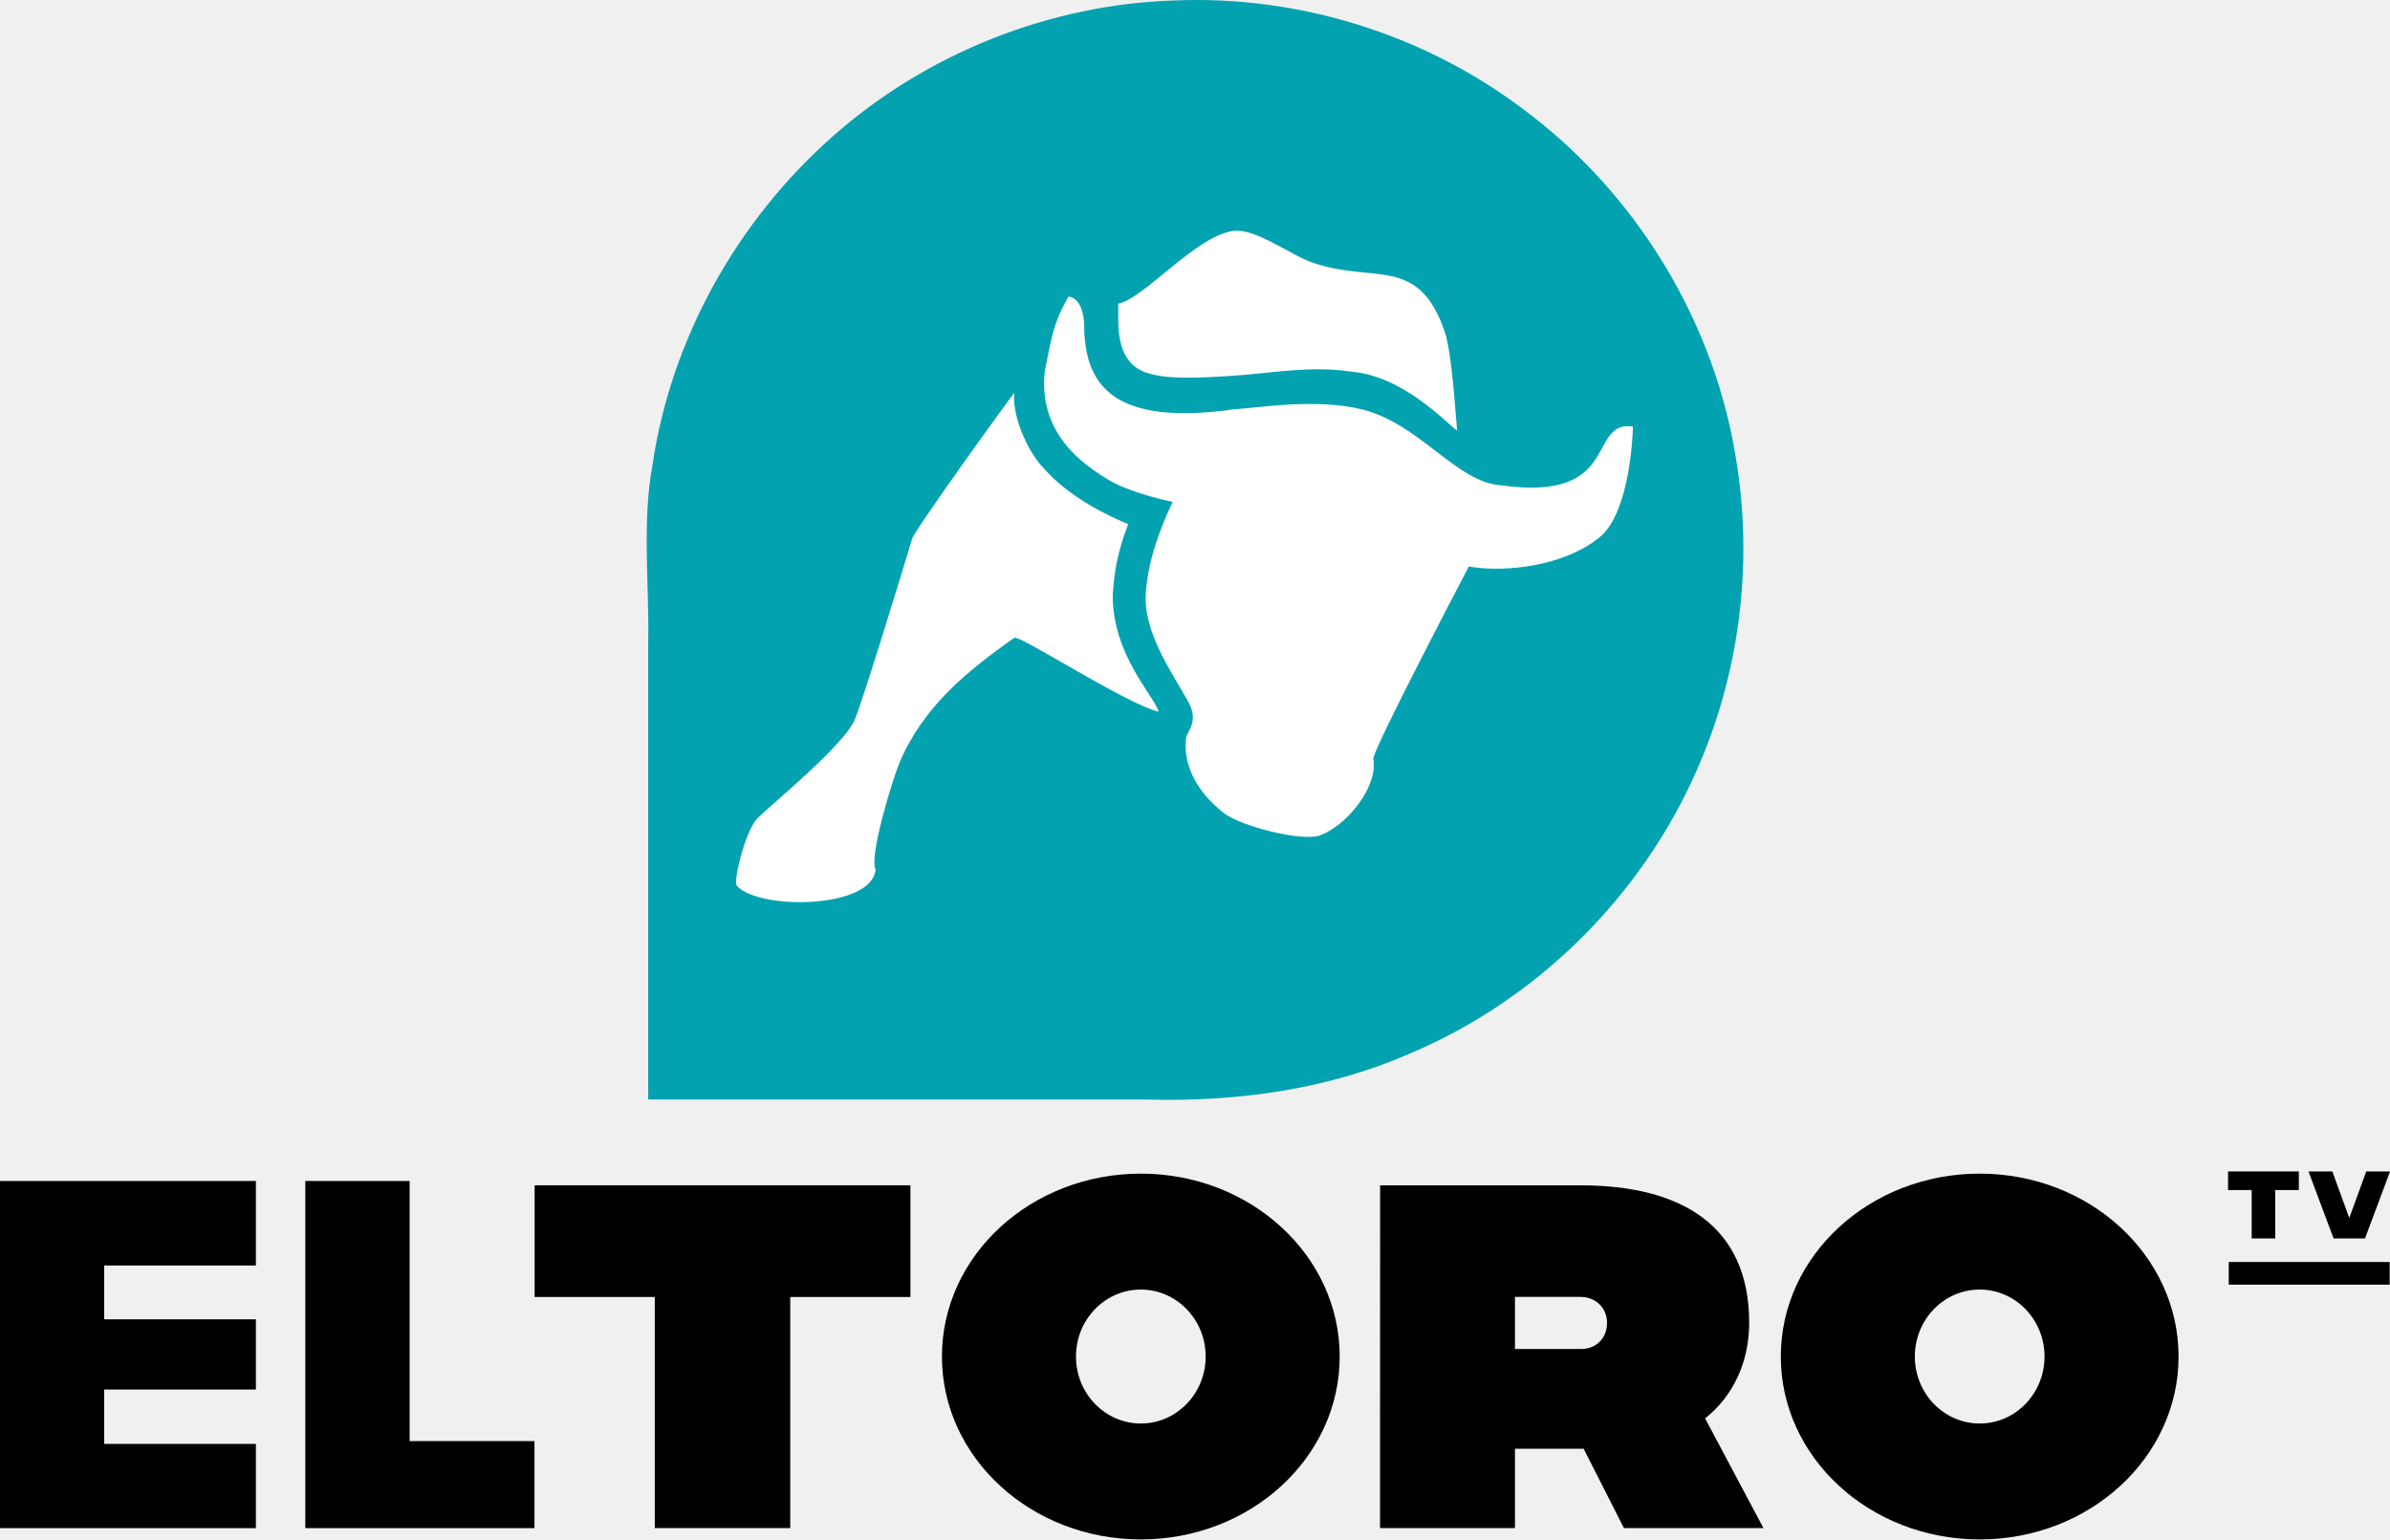
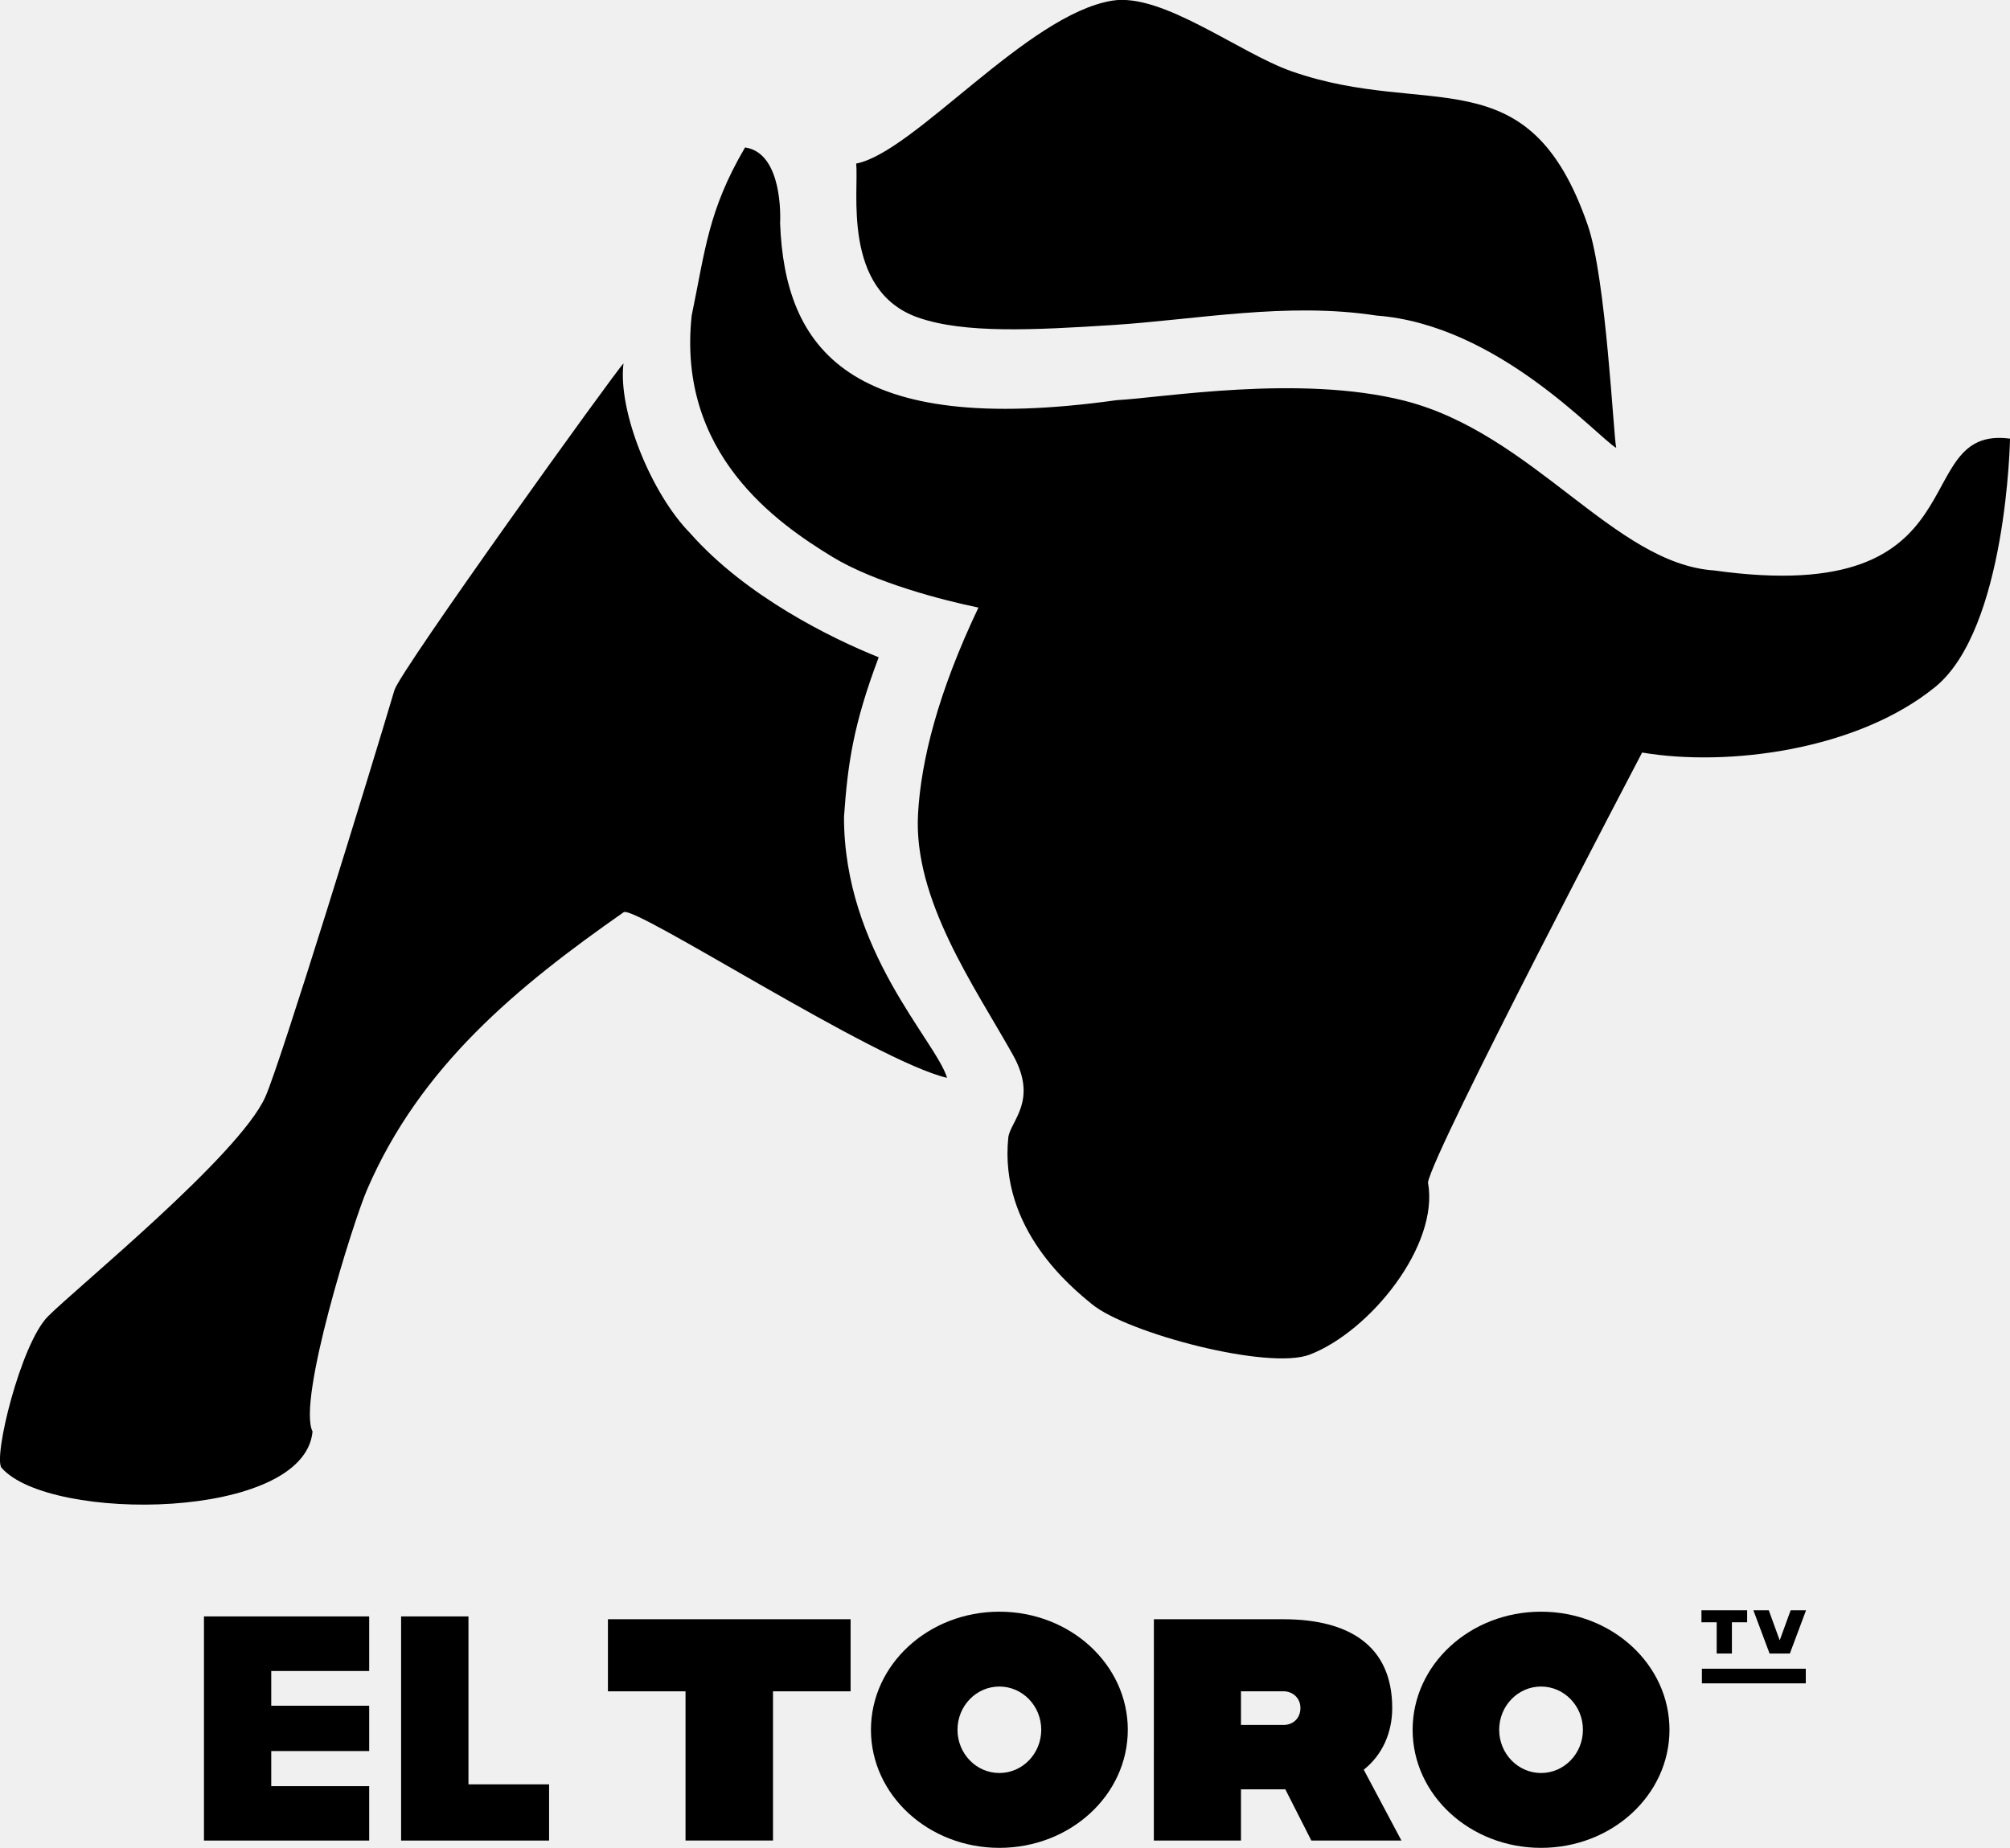
- <svg xmlns="http://www.w3.org/2000/svg" width="600pt" height="386.5pt" version="1.1" viewBox="0 0 600 386.5">
-   <g transform="matrix(1.4898 0 0 1.4898 -150.13 -65.109)">
-     <path d="m240.92 66.84c15.88-14.14 36.81-22.47 58.07-23.07 20.69-0.8 41.55 5.68 58.13 18.09 19.35 14.23 32.8 36.28 36.33 60.06 2.72 17.43 0.35 35.61-6.82 51.73-9.34 21.21-26.98 38.66-48.36 47.63-13.87 6.08-29.22 8.14-44.27 7.72h-84v-76.98c0.2-9.98-1.08-20.04 0.72-29.94 3.12-21.22 14.19-41.04 30.2-55.24" fill="#03a2b0" />
-     <g transform="matrix(.25194 0 0 -.25194 289.93 314.4)" fill="#fff">
-       <path d="m67.453 530.81c-5.783 4.731-27.838 22.382-24.984 49.836 0.697 4.944 8.968 10.997 1.389 24.562-11.471 20.491-29.776 46.314-28.331 71.976 0.882 15.822 5.892 36.071 18.026 61.572-10.343 2.1-31.004 7.437-43.641 15.168-16.595 10.115-46.371 30.829-41.93 72.009 4.038 19.448 4.925 31.426 15.926 50.163 9.831-1.431 10.722-16.452 10.456-22.671 1.465-37.152 20.244-63.989 100.36-52.77 13.722 0.72 54.595 7.74 85.826-0.128 38.545-9.769 62.738-48.717 92.566-50.694 81.333-11.395 57.112 43.498 88.281 39.342 0 0-0.976-56.694-22.306-74.099-23.292-18.974-62.07-23.904-87.485-19.59 0 0-62.487-119.09-63.904-128.33 3.446-18.846-17.391-44.503-35.275-51.371-12.338-4.759-54.505 6.399-64.975 15.026" />
-       <path d="m223.88 786.41c-5.996 3.593-35.365 36.806-71.568 39.507-26.634 4.105-53.576-1.209-78.56-2.82-23.614-1.507-44.361-2.616-58.225 2.232-22.861 8.015-17.561 38.19-18.472 45.949 17.296 3.337 51.035 44.484 76.394 48.627 14.997 2.465 37.948-15.632 53.585-21.093 40.982-14.372 70.649 5.361 88.371-45.987 5.475-15.817 7.669-63.24 8.475-66.416" />
-       <path d="m-72.375 811.62c-1.721-14.457 8.447-39.048 19.922-50.689 16.642-18.87 42.323-31.445 56.239-37.014-7.655-20.287-9.243-31.961-10.352-47.632-0.047-39.953 27.402-66.776 30.757-77.896-21.316 4.911-93.287 51.68-96.51 49.433-31.758-22.202-60.7-45.958-76.593-82.854-4.114-9.508-20.889-62.97-16.249-72.147-2.503-26.634-78.493-27.188-92.799-10.84-2.583 2.962 5.664 36.929 13.812 45.176 8.423 8.499 57.088 48.091 64.894 65.539 4.531 10.091 31.284 96.979 38.531 121.42 1.787 5.953 66.065 95.315 68.345 97.505" />
+ <svg xmlns="http://www.w3.org/2000/svg" width="600pt" height="551.72pt" version="1.1" viewBox="0 0 600 551.72">
+   <g transform="matrix(1.0003 0 0 -1.0003 258.51 920.38)">
+     <path d="m67.453 530.81c-5.783 4.731-27.838 22.382-24.984 49.836 0.697 4.944 8.968 10.997 1.389 24.562-11.471 20.491-29.776 46.314-28.331 71.976 0.882 15.822 5.892 36.071 18.026 61.572-10.343 2.1-31.004 7.437-43.641 15.168-16.595 10.115-46.371 30.829-41.93 72.009 4.038 19.448 4.925 31.426 15.926 50.163 9.831-1.431 10.722-16.452 10.456-22.671 1.465-37.152 20.244-63.989 100.36-52.77 13.722 0.72 54.595 7.74 85.826-0.128 38.545-9.769 62.738-48.717 92.566-50.694 81.333-11.395 57.112 43.498 88.281 39.342 0 0-0.976-56.694-22.306-74.099-23.292-18.974-62.07-23.904-87.485-19.59 0 0-62.487-119.09-63.904-128.33 3.446-18.846-17.391-44.503-35.275-51.371-12.338-4.759-54.505 6.399-64.975 15.026" />
+     <path d="m223.88 786.41c-5.996 3.593-35.365 36.806-71.568 39.507-26.634 4.105-53.576-1.209-78.56-2.82-23.614-1.507-44.361-2.616-58.225 2.232-22.861 8.015-17.561 38.19-18.472 45.949 17.296 3.337 51.035 44.484 76.394 48.627 14.997 2.465 37.948-15.632 53.585-21.093 40.982-14.372 70.649 5.361 88.371-45.987 5.475-15.817 7.669-63.24 8.475-66.416" />
+     <path d="m-72.375 811.62c-1.721-14.457 8.447-39.048 19.922-50.689 16.642-18.87 42.323-31.445 56.239-37.014-7.655-20.287-9.243-31.961-10.352-47.632-0.047-39.953 27.402-66.776 30.757-77.896-21.316 4.911-93.287 51.68-96.51 49.433-31.758-22.202-60.7-45.958-76.593-82.854-4.114-9.508-20.889-62.97-16.249-72.147-2.503-26.634-78.493-27.188-92.799-10.84-2.583 2.962 5.664 36.929 13.812 45.176 8.423 8.499 57.088 48.091 64.894 65.539 4.531 10.091 31.284 96.979 38.531 121.42 1.787 5.953 66.065 95.315 68.345 97.505" />
+   </g>
+   <g transform="matrix(.94581 0 0 .94581 -66.803 242.91)" stroke-width="1.037">
+     <g transform="matrix(.81181 0 0 .81181 135 12.739)">
+       <path d="m7.36e-4 296.5h64.24v21.218h-38.082v13.515h38.082v17.62h-38.082v13.655h38.082v21.151h-64.24z" />
+       <path d="m76.646 296.5h26.19v65.303h31.342v21.856h-57.532z" />
+     </g>
+     <g transform="matrix(.81181 0 0 .81181 153.54 12.739)">
+       <path d="m559.35 294.11v4.672h5.926v12.145h5.915v-12.145h5.925v-4.672z" />
+       <path d="m579.54 294.11 6.294 16.817h7.889l6.292-16.817h-5.981l-4.257 11.688-4.256-11.688z" />
+       <path d="m134.22 297.59v28.035h30.165v58.019h34.008v-58.019h30.165v-28.035z" />
+       <path d="m346.45 383.65 0.021-86.054h50.326c25.16 0 42.333 10.023 42.333 34.515 0 9.63-3.867 18.31-11.073 23.992l14.65 27.548h-35.023l-10.109-19.912h-17.247v19.912h-33.877m33.877-58.04v13.084h16.47c3.87 0.05 6.646-2.686 6.646-6.542 0-3.978-3.018-6.542-6.646-6.542z" />
+       <path d="m559.52 316.84h40.394v5.687h-40.394z" />
+       <path d="m496.99 294.66a49.928 45.918 0 0 0-49.927 45.918 49.928 45.918 0 0 0 49.927 45.918 49.928 45.918 0 0 0 49.929-45.918 49.928 45.918 0 0 0-49.929-45.918zm0 29.105a16.279 16.813 0 0 1 16.28 16.813 16.279 16.813 0 0 1-16.28 16.813 16.279 16.813 0 0 1-16.278-16.813 16.279 16.813 0 0 1 16.278-16.813z" style="paint-order:markers stroke fill" />
+       <path d="m286.4 294.66a49.928 45.918 0 0 0-49.927 45.918 49.928 45.918 0 0 0 49.927 45.918 49.928 45.918 0 0 0 49.929-45.918 49.928 45.918 0 0 0-49.929-45.918zm0 29.105a16.279 16.813 0 0 1 16.28 16.813 16.279 16.813 0 0 1-16.28 16.813 16.279 16.813 0 0 1-16.278-16.813 16.279 16.813 0 0 1 16.278-16.813z" style="paint-order:markers stroke fill" />
    </g>
  </g>
-   <g transform="matrix(1.0368 0 0 1.0368 -11.684 288.5)">
-     <path transform="scale(.75)" d="m734.35 7.213v6.008h7.621v15.619h7.607v-15.619h7.619v-6.008z" stroke-width="1.333" />
-     <path transform="scale(.75)" d="m760.32 7.213 8.094 21.627h10.146l8.092-21.627h-7.691l-5.475 15.031-5.473-15.031z" stroke-width="1.333" />
-     <path d="m11.27 7.72h61.96v20.465h-36.73v13.035h36.73v16.995h-36.73v13.17h36.73v20.4h-61.96z" />
-     <path d="m85.195 7.72h25.26v62.985h30.23v21.08h-55.49z" />
-     <path transform="scale(.75)" d="m187.63 11.693v36.053h38.793v74.613h43.734v-74.613h38.793v-36.053z" stroke-width="1.333" />
-     <path d="m345.42 91.77 0.02-83h48.54c24.267 0 40.83 9.668 40.83 33.29 0 9.288-3.73 17.66-10.68 23.14l14.13 26.57h-33.78l-9.75-19.205h-16.635v19.205h-32.675m32.675-55.98v12.62h15.885c3.733 0.049 6.41-2.59 6.41-6.31 0-3.837-2.91-6.31-6.41-6.31z" />
-     <path d="m550.93 27.335h38.96v5.485h-38.96z" />
-     <path d="m490.62 5.941a48.156 44.288 0 0 0-48.155 44.288 48.156 44.288 0 0 0 48.155 44.288 48.156 44.288 0 0 0 48.157-44.288 48.156 44.288 0 0 0-48.157-44.288zm0 28.072a15.701 16.216 0 0 1 15.702 16.216 15.701 16.216 0 0 1-15.702 16.216 15.701 16.216 0 0 1-15.7-16.216 15.701 16.216 0 0 1 15.7-16.216z" style="paint-order:markers stroke fill" />
-     <path d="m287.5 5.941a48.156 44.288 0 0 0-48.155 44.288 48.156 44.288 0 0 0 48.155 44.288 48.156 44.288 0 0 0 48.157-44.288 48.156 44.288 0 0 0-48.157-44.288zm0 28.072a15.701 16.216 0 0 1 15.702 16.216 15.701 16.216 0 0 1-15.702 16.216 15.701 16.216 0 0 1-15.7-16.216 15.701 16.216 0 0 1 15.7-16.216z" style="paint-order:markers stroke fill" />
-   </g>
</svg>
